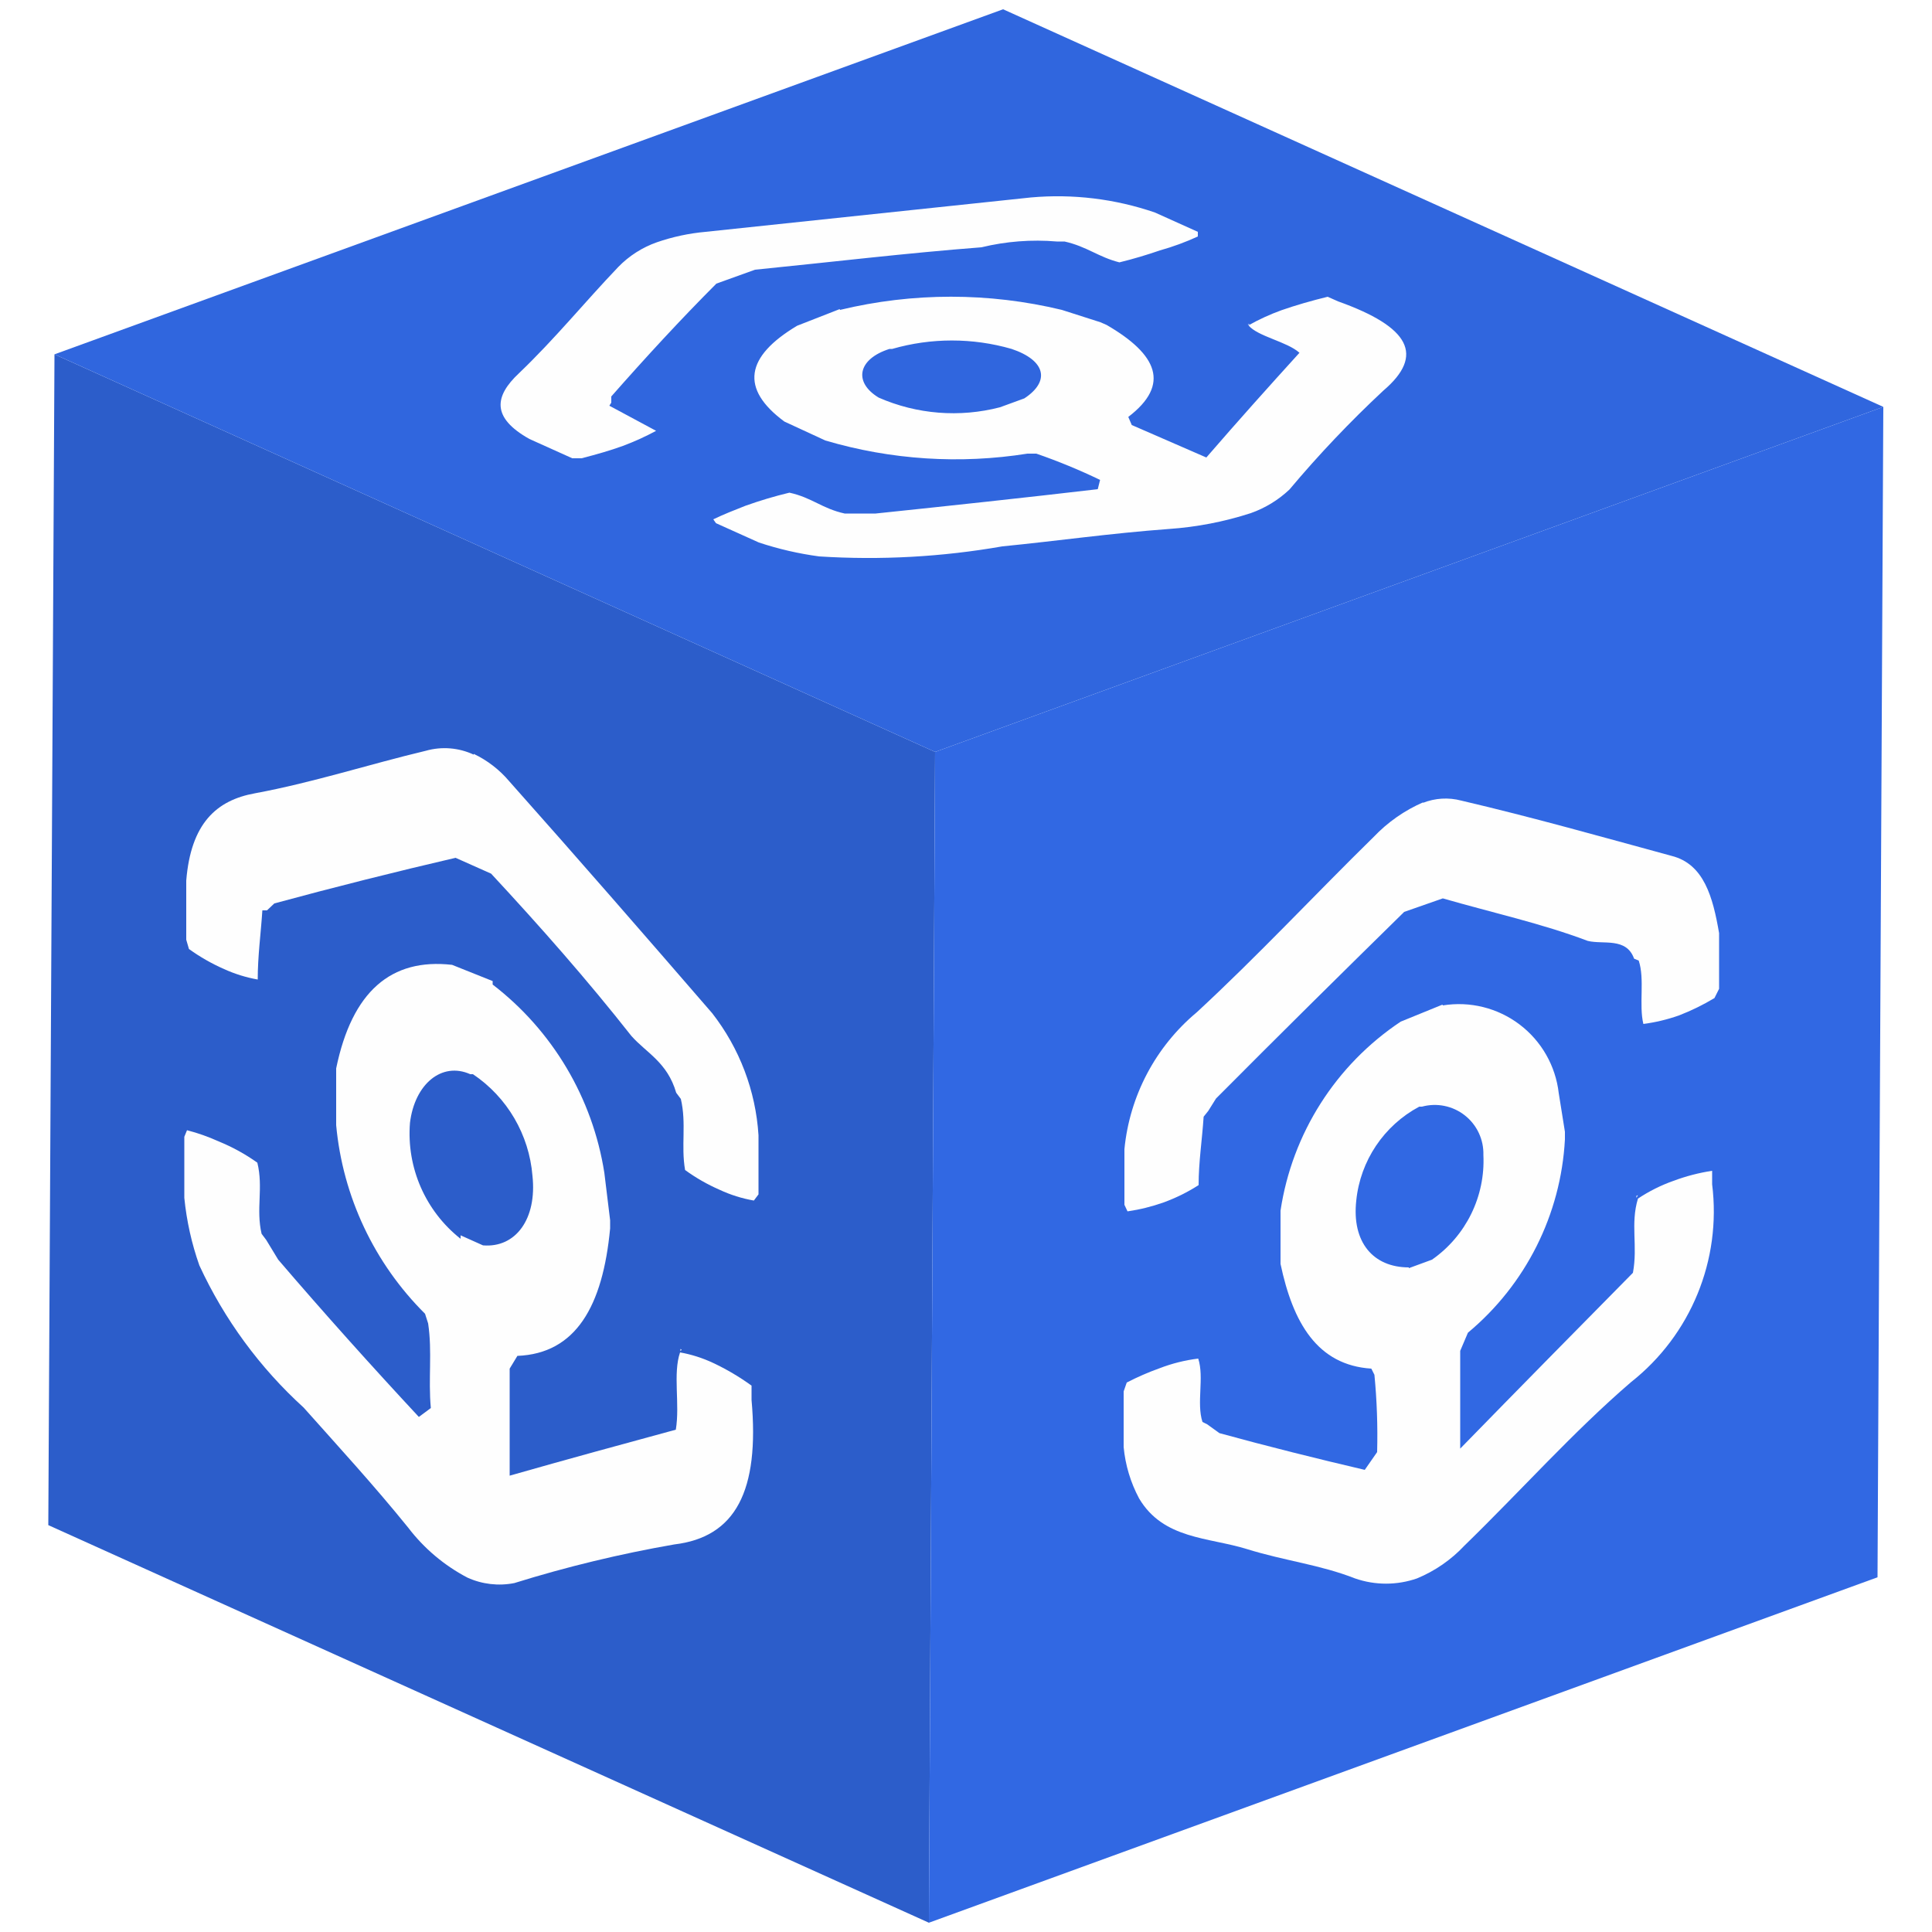
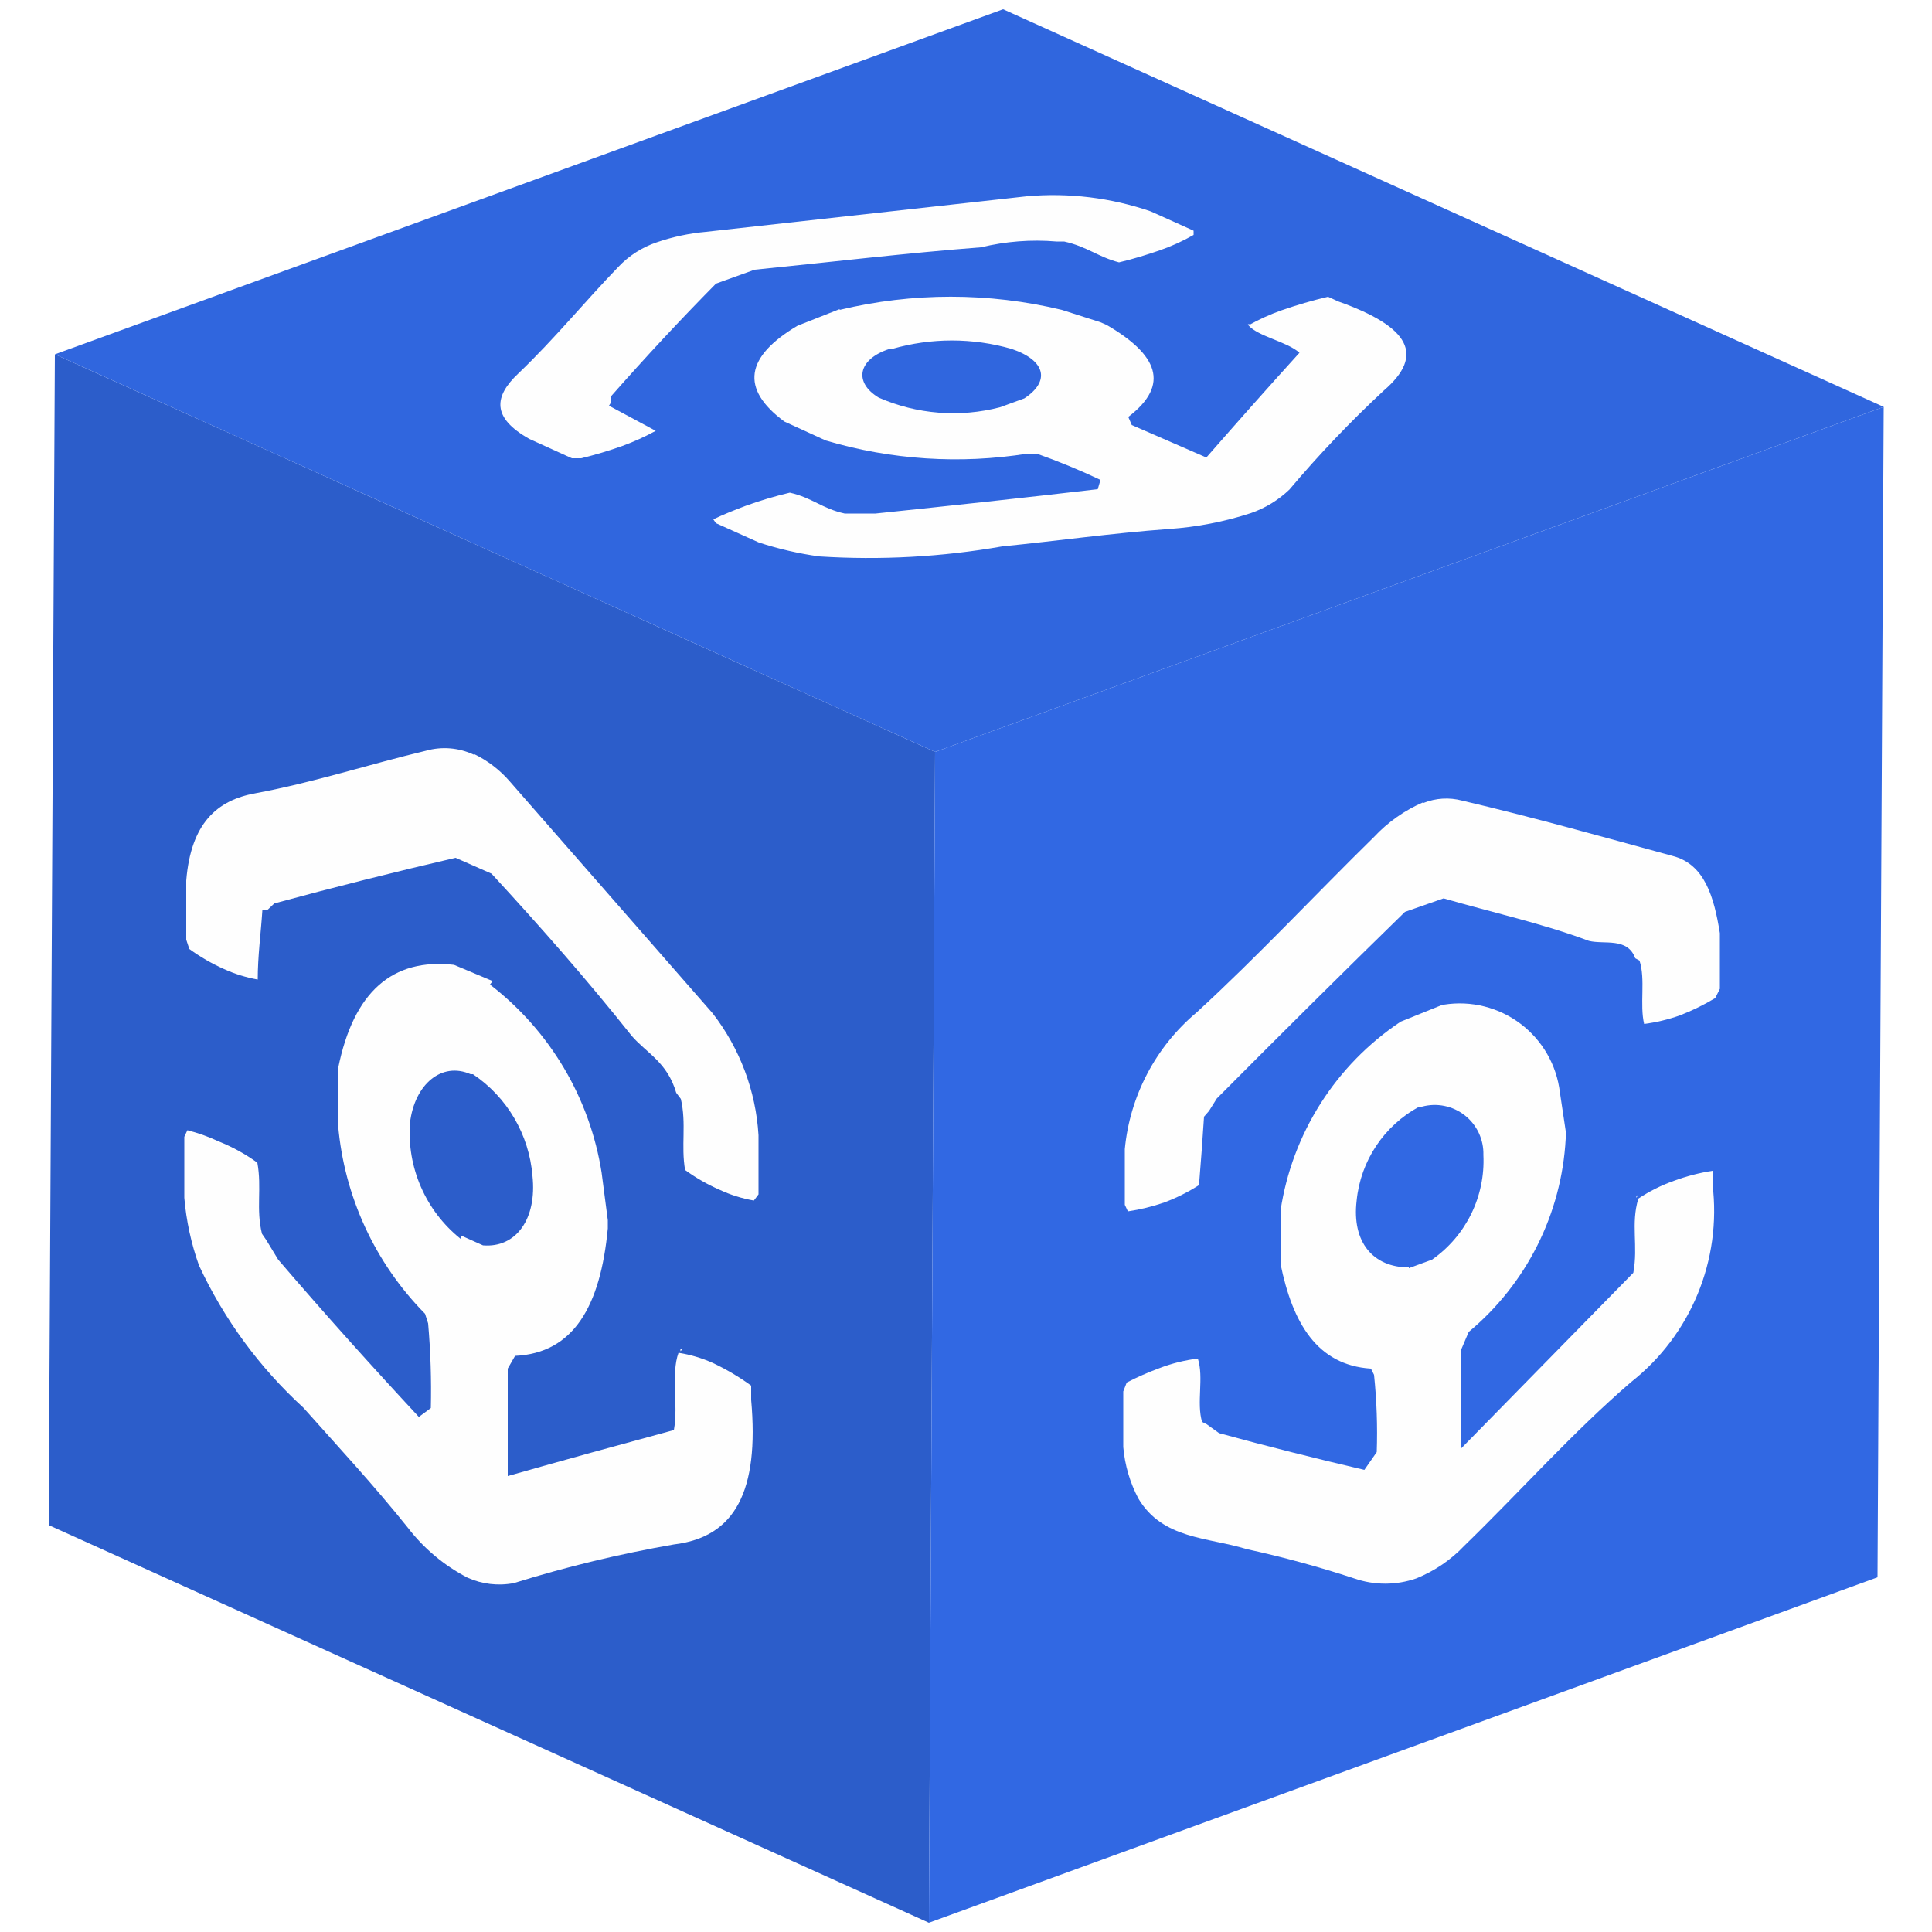
<svg xmlns="http://www.w3.org/2000/svg" id="Capa_1" data-name="Capa 1" width="50" height="50" viewBox="0 0 50 50">
  <defs>
    <clipPath id="clip-path">
-       <polygon points="24.04 49.76 1.25 39.47 1.41 9.17 24.2 19.46 24.04 49.76" fill="none" />
+       <polygon points="24.04 49.76 1.26 39.47 1.42 9.17 24.2 19.46 24.04 49.76" fill="none" />
    </clipPath>
    <clipPath id="clip-path-2">
-       <polygon points="24.2 19.46 1.41 9.17 25.96 0.24 48.74 10.53 24.2 19.46" fill="none" />
+       <polygon points="24.2 19.46 1.42 9.17 25.96 0.24 48.75 10.53 24.2 19.46" fill="none" />
    </clipPath>
    <clipPath id="clip-path-3">
-       <polygon points="48.74 10.53 48.59 40.82 24.04 49.76 24.2 19.46 48.74 10.53" fill="none" />
+       <polygon points="48.75 10.53 48.59 40.82 24.04 49.76 24.2 19.46 48.75 10.53" fill="none" />
    </clipPath>
  </defs>
  <g id="Figment_lido">
    <g style="isolation: isolate">
      <g>
-         <polygon points="24.04 49.76 1.25 39.47 1.41 9.17 24.2 19.46 24.04 49.76" fill="#2c5dca" />
+         <polygon points="24.04 49.76 1.26 39.47 1.42 9.17 24.2 19.46 24.04 49.76" fill="#2c5dca" />
        <g style="isolation: isolate">
          <g clip-path="url(#clip-path)">
            <g>
-               <path d="M12.26,19.53a1.78,1.78,0,0,0-1.24-.1c-1.47.35-2.91.82-4.42,1.1-1,.18-1.66.78-1.78,2.26v1.53l.07.24a5,5,0,0,0,.91.52,3.63,3.63,0,0,0,.87.27c0-.61.08-1.18.12-1.79l.12,0,.19-.18c1.55-.42,3.14-.82,4.69-1.18l.92.41C14,24,15.19,25.35,16.34,26.81c.39.44.93.68,1.16,1.47l.12.16c.15.64,0,1.21.11,1.84a4.73,4.73,0,0,0,.89.51,3.51,3.51,0,0,0,.89.28l.12-.16V29.38a5.72,5.72,0,0,0-1.2-3.16c-1.73-2-3.47-4-5.25-6a2.75,2.75,0,0,0-.92-.71" fill="#fefefe" />
-               <path d="M11.92,32.06a3.47,3.47,0,0,1-1.31-3c.12-1,.82-1.59,1.56-1.26l.07,0a3.51,3.51,0,0,1,1.54,2.63c.12,1.11-.43,1.87-1.28,1.8l-.58-.26m.83-6.58-1.05-.42c-1.58-.18-2.59.69-3,2.68v1.47A7.91,7.91,0,0,0,11,34l.08.25c.11.73,0,1.44.07,2.19l-.31.23C9.63,35.37,8.4,34,7.2,32.6l-.31-.51-.12-.16c-.15-.64.05-1.19-.11-1.84a4.92,4.92,0,0,0-1-.55,5,5,0,0,0-.82-.29l-.07.17V31a7.45,7.45,0,0,0,.39,1.75,11.49,11.49,0,0,0,2.7,3.68c.89,1,1.81,2,2.7,3.1a4.63,4.63,0,0,0,1.54,1.3,2,2,0,0,0,1.21.14,32.83,32.83,0,0,1,4.14-1c1.59-.19,2.21-1.39,2-3.74v-.37a6.16,6.16,0,0,0-1-.59A3.44,3.44,0,0,0,17.6,35c-.19.55,0,1.34-.11,2-1.4.38-2.79.76-4.3,1.19V35.42l.2-.33c1.51-.06,2.21-1.28,2.4-3.3v-.21l-.15-1.23a7.64,7.64,0,0,0-2.89-4.87" fill="#fefefe" />
-               <polyline points="17.64 34.93 17.61 34.91 17.61 34.97 17.64 34.93" fill="#fefefe" />
+               <path d="M12.26,19.53a1.78,1.78,0,0,0-1.24-.1c-1.47.35-2.9.82-4.41,1.1-1,.18-1.67.78-1.79,2.26v1.53l.08.24a4.94,4.94,0,0,0,.9.52,3.63,3.63,0,0,0,.87.27c0-.61.08-1.18.12-1.79l.12,0,.19-.18c1.55-.42,3.14-.82,4.69-1.18l.93.41C14,24,15.19,25.35,16.35,26.81c.38.44.92.68,1.15,1.47l.12.16c.15.64,0,1.21.11,1.84a4.73,4.73,0,0,0,.89.51,3.51,3.51,0,0,0,.89.28l.12-.16V29.38a5.71,5.71,0,0,0-1.19-3.16l-5.25-6a2.88,2.88,0,0,0-.93-.71" fill="#fefefe" />
+               <path d="M11.92,32.06a3.52,3.52,0,0,1-1.31-3c.12-1,.82-1.59,1.57-1.26l.06,0a3.51,3.51,0,0,1,1.54,2.63c.12,1.11-.42,1.87-1.28,1.8l-.58-.26m.83-6.58-1-.42c-1.59-.18-2.6.69-3,2.68v1.47A7.91,7.91,0,0,0,11,34l.08.25a19.87,19.87,0,0,1,.07,2.19l-.31.23C9.63,35.37,8.4,34,7.2,32.6l-.31-.51-.11-.16c-.16-.64,0-1.19-.12-1.84a4.65,4.65,0,0,0-1-.55,4.59,4.59,0,0,0-.81-.29l-.08.17V31a7,7,0,0,0,.38,1.75,11.64,11.64,0,0,0,2.7,3.68c.89,1,1.82,2,2.7,3.1a4.65,4.65,0,0,0,1.55,1.3,2,2,0,0,0,1.2.14,32.83,32.83,0,0,1,4.14-1c1.59-.19,2.21-1.39,2-3.74v-.37a6.16,6.16,0,0,0-1-.59,3.49,3.49,0,0,0-.88-.26c-.2.55,0,1.34-.12,2-1.4.38-2.79.76-4.3,1.19V35.42l.19-.33c1.51-.07,2.21-1.28,2.4-3.3v-.21l-.16-1.23a7.64,7.64,0,0,0-2.89-4.87" fill="#fefefe" />
+               <polyline points="17.65 34.93 17.61 34.91 17.61 34.97 17.65 34.93" fill="#fefefe" />
            </g>
          </g>
        </g>
      </g>
      <g>
-         <polygon points="24.2 19.46 1.41 9.17 25.96 0.24 48.74 10.53 24.2 19.46" fill="#3066de" />
+         <polygon points="24.2 19.46 1.42 9.17 25.96 0.24 48.75 10.53 24.2 19.46" fill="#3066de" />
        <g style="isolation: isolate">
          <g clip-path="url(#clip-path-2)">
            <g>
-               <path d="M17,6.27a2.59,2.59,0,0,0-1,.64c-.87.91-1.62,1.84-2.57,2.75-.64.6-.71,1.15.27,1.7l1.11.5.24,0c.39-.1.74-.2,1.07-.32a6.91,6.91,0,0,0,.86-.39l-1.21-.65.05-.08,0-.16c.88-1,1.8-2,2.72-2.92l1-.36c2-.2,3.91-.43,5.86-.58a6.09,6.09,0,0,1,1.95-.15h.2c.58.13.87.4,1.42.54.37-.09.73-.2,1.05-.31A6.62,6.62,0,0,0,31,6.12l0-.12-1.11-.5a7.76,7.76,0,0,0-3.21-.39L18.26,6A5.3,5.3,0,0,0,17,6.27" fill="#fefefe" />
-               <path d="M25.88,10.54a4.81,4.81,0,0,1-3.14-.25c-.66-.4-.54-1,.28-1.26l.07,0a5.58,5.58,0,0,1,3.09,0c.89.3,1,.84.33,1.28l-.63.23M21.73,8l-1.1.43c-1.34.8-1.48,1.63-.33,2.48l1.06.49a11.87,11.87,0,0,0,5.23.34l.23,0a15.38,15.38,0,0,1,1.65.68l-.06.24c-1.88.22-3.84.43-5.75.63h-.8c-.59-.13-.84-.41-1.43-.54a11,11,0,0,0-1.14.34c-.28.11-.56.22-.83.35l.07.1,1.11.5a8.56,8.56,0,0,0,1.56.36,20.07,20.07,0,0,0,4.74-.26c1.42-.14,2.81-.34,4.31-.45a8.85,8.85,0,0,0,2.12-.41,2.83,2.83,0,0,0,1-.61,28.94,28.94,0,0,1,2.43-2.56c1.08-.92.68-1.65-1.17-2.31l-.27-.12c-.41.1-.83.22-1.2.35a5.65,5.65,0,0,0-.85.39c.24.29,1,.42,1.32.71-.79.87-1.58,1.75-2.41,2.71L29.29,11l-.09-.21c1.1-.84.75-1.62-.56-2.38l-.16-.07-1-.32a12.24,12.24,0,0,0-5.74,0" fill="#fefefe" />
+               <path d="M17,6.27a2.44,2.44,0,0,0-1,.64c-.88.91-1.63,1.84-2.58,2.75-.64.6-.7,1.15.28,1.7l1.1.5.24,0a10.59,10.59,0,0,0,1.07-.32,6.3,6.3,0,0,0,.86-.39l-1.21-.65.05-.08,0-.16c.88-1,1.81-2,2.72-2.92l1-.36c2-.2,3.91-.43,5.86-.58a6.09,6.09,0,0,1,1.95-.15h.2c.59.13.88.4,1.42.54.38-.09.73-.2,1.05-.31a5.16,5.16,0,0,0,.88-.4l0-.11-1.11-.5a7.76,7.76,0,0,0-3.21-.39L18.27,6A5.4,5.4,0,0,0,17,6.27" fill="#fefefe" />
+               <path d="M25.88,10.54a4.81,4.81,0,0,1-3.14-.25c-.66-.4-.53-1,.28-1.26l.07,0a5.58,5.58,0,0,1,3.09,0c.89.3,1,.84.33,1.28l-.63.23M21.73,8l-1.09.43c-1.35.8-1.49,1.63-.34,2.48l1.07.49a11.81,11.81,0,0,0,5.22.34l.24,0a17.28,17.28,0,0,1,1.65.68l-.07.24c-1.88.22-3.83.43-5.75.63h-.8c-.59-.13-.84-.41-1.42-.54a10.28,10.28,0,0,0-1.14.34c-.29.11-.57.22-.84.35l.07.1,1.11.5a9,9,0,0,0,1.56.36,20,20,0,0,0,4.74-.26c1.42-.14,2.81-.34,4.31-.45a8.75,8.75,0,0,0,2.12-.41,2.74,2.74,0,0,0,1-.61,29.09,29.09,0,0,1,2.44-2.56c1.07-.92.68-1.65-1.18-2.31l-.26-.12a12.17,12.17,0,0,0-1.2.35,5.36,5.36,0,0,0-.86.39c.25.29,1,.42,1.32.71-.79.87-1.57,1.75-2.41,2.71L29.29,11l-.09-.21c1.1-.84.75-1.62-.56-2.38l-.16-.07-1-.32a12.28,12.28,0,0,0-5.75,0" fill="#fefefe" />
              <polyline points="32.33 8.38 32.29 8.4 32.33 8.41 32.33 8.38" fill="#fefefe" />
            </g>
          </g>
        </g>
      </g>
      <g>
-         <polygon points="48.74 10.53 48.59 40.82 24.04 49.76 24.2 19.46 48.74 10.53" fill="#3168e3" />
+         <polygon points="48.75 10.53 48.59 40.82 24.04 49.76 24.2 19.46 48.75 10.53" fill="#3168e3" />
        <g style="isolation: isolate">
          <g clip-path="url(#clip-path-3)">
            <g>
-               <path d="M36.84,20.76a3.94,3.94,0,0,0-1.29.9c-1.53,1.5-3,3.08-4.58,4.54a5.28,5.28,0,0,0-1.87,3.54v1.44l.08.17a4.86,4.86,0,0,0,.93-.23,4.52,4.52,0,0,0,.91-.45c0-.6.09-1.16.13-1.77l.12-.15.2-.32c1.61-1.62,3.27-3.26,4.87-4.83l1-.35c1.28.37,2.56.65,3.75,1.1.4.1,1-.1,1.2.46l.12.05c.16.48,0,1.14.12,1.64a4.55,4.55,0,0,0,.92-.22,6,6,0,0,0,.92-.45l.12-.24V24.15c-.16-.93-.39-1.79-1.23-2-1.8-.49-3.6-1-5.44-1.43a1.59,1.59,0,0,0-1,.06" fill="#fefefe" />
-               <path d="M36.46,32.8c-.92,0-1.48-.65-1.36-1.73a3.11,3.11,0,0,1,1.63-2.43l.07,0a1.26,1.26,0,0,1,1.59,1.25,3.12,3.12,0,0,1-1.33,2.71l-.6.22M37.33,26l-1.08.44a7.16,7.16,0,0,0-3.11,4.89v1.38c.32,1.52.95,2.62,2.35,2.71l.08.16a16.3,16.3,0,0,1,.07,2l-.32.46c-1.24-.29-2.52-.61-3.76-.95l-.32-.23-.12-.06c-.16-.49.05-1.15-.11-1.64a4.19,4.19,0,0,0-1,.25,6.85,6.85,0,0,0-.85.37l-.08.23v1.44a3.51,3.51,0,0,0,.4,1.33c.63,1.06,1.79,1,2.79,1.31s1.88.4,2.8.76a2.44,2.44,0,0,0,1.6,0A3.53,3.53,0,0,0,37.9,40c1.45-1.41,2.82-2.95,4.31-4.23a5.63,5.63,0,0,0,2.1-5.12v-.35a5,5,0,0,0-1,.26,4.16,4.16,0,0,0-.92.46c-.2.66,0,1.22-.13,1.92-1.45,1.47-2.9,2.94-4.47,4.55l0-2.53.2-.47a7,7,0,0,0,2.51-5v-.2l-.16-1a2.6,2.6,0,0,0-3-2.27" fill="#fefefe" />
+               <path d="M36.84,20.76a3.81,3.81,0,0,0-1.28.9c-1.53,1.5-3,3.08-4.59,4.54a5.27,5.27,0,0,0-1.86,3.54v1.44l.08.17a5.16,5.16,0,0,0,.94-.23,4.73,4.73,0,0,0,.9-.45c.05-.6.09-1.16.13-1.77l.13-.15.2-.32c1.61-1.62,3.26-3.26,4.87-4.83l1-.35c1.28.37,2.56.65,3.76,1.1.4.1,1-.1,1.2.45l.11.06c.16.48,0,1.14.12,1.64a4.55,4.55,0,0,0,.92-.22,6,6,0,0,0,.92-.45l.12-.24V24.15c-.15-.93-.39-1.79-1.23-2-1.8-.49-3.6-1-5.44-1.43a1.59,1.59,0,0,0-1,.06" fill="#fefefe" />
+               <path d="M36.46,32.8c-.92,0-1.48-.65-1.35-1.73a3.11,3.11,0,0,1,1.62-2.43l.07,0a1.26,1.26,0,0,1,1.59,1.25,3.12,3.12,0,0,1-1.33,2.71l-.6.22M37.34,26l-1.09.44a7.16,7.16,0,0,0-3.11,4.89v1.38c.31,1.52.94,2.62,2.34,2.71l.08.16a14.55,14.55,0,0,1,.07,2l-.32.46c-1.24-.29-2.52-.61-3.76-.95l-.32-.23-.12-.06c-.15-.49.05-1.15-.11-1.64a4.19,4.19,0,0,0-1,.25,7.45,7.45,0,0,0-.84.37l-.09.23v1.44a3.5,3.5,0,0,0,.39,1.33c.63,1.06,1.8,1,2.8,1.31a28.14,28.14,0,0,1,2.79.76,2.44,2.44,0,0,0,1.6,0A3.53,3.53,0,0,0,37.9,40c1.45-1.41,2.82-2.95,4.31-4.23a5.64,5.64,0,0,0,2.11-5.12v-.35a5.2,5.2,0,0,0-1,.26,4.16,4.16,0,0,0-.92.46c-.2.66,0,1.22-.13,1.92l-4.46,4.55V34.94l.2-.47a7,7,0,0,0,2.51-5v-.2l-.15-1a2.61,2.61,0,0,0-3-2.27" fill="#fefefe" />
              <polyline points="42.39 30.93 42.35 30.95 42.35 31 42.39 30.93" fill="#fefefe" />
            </g>
          </g>
        </g>
      </g>
    </g>
  </g>
</svg>
